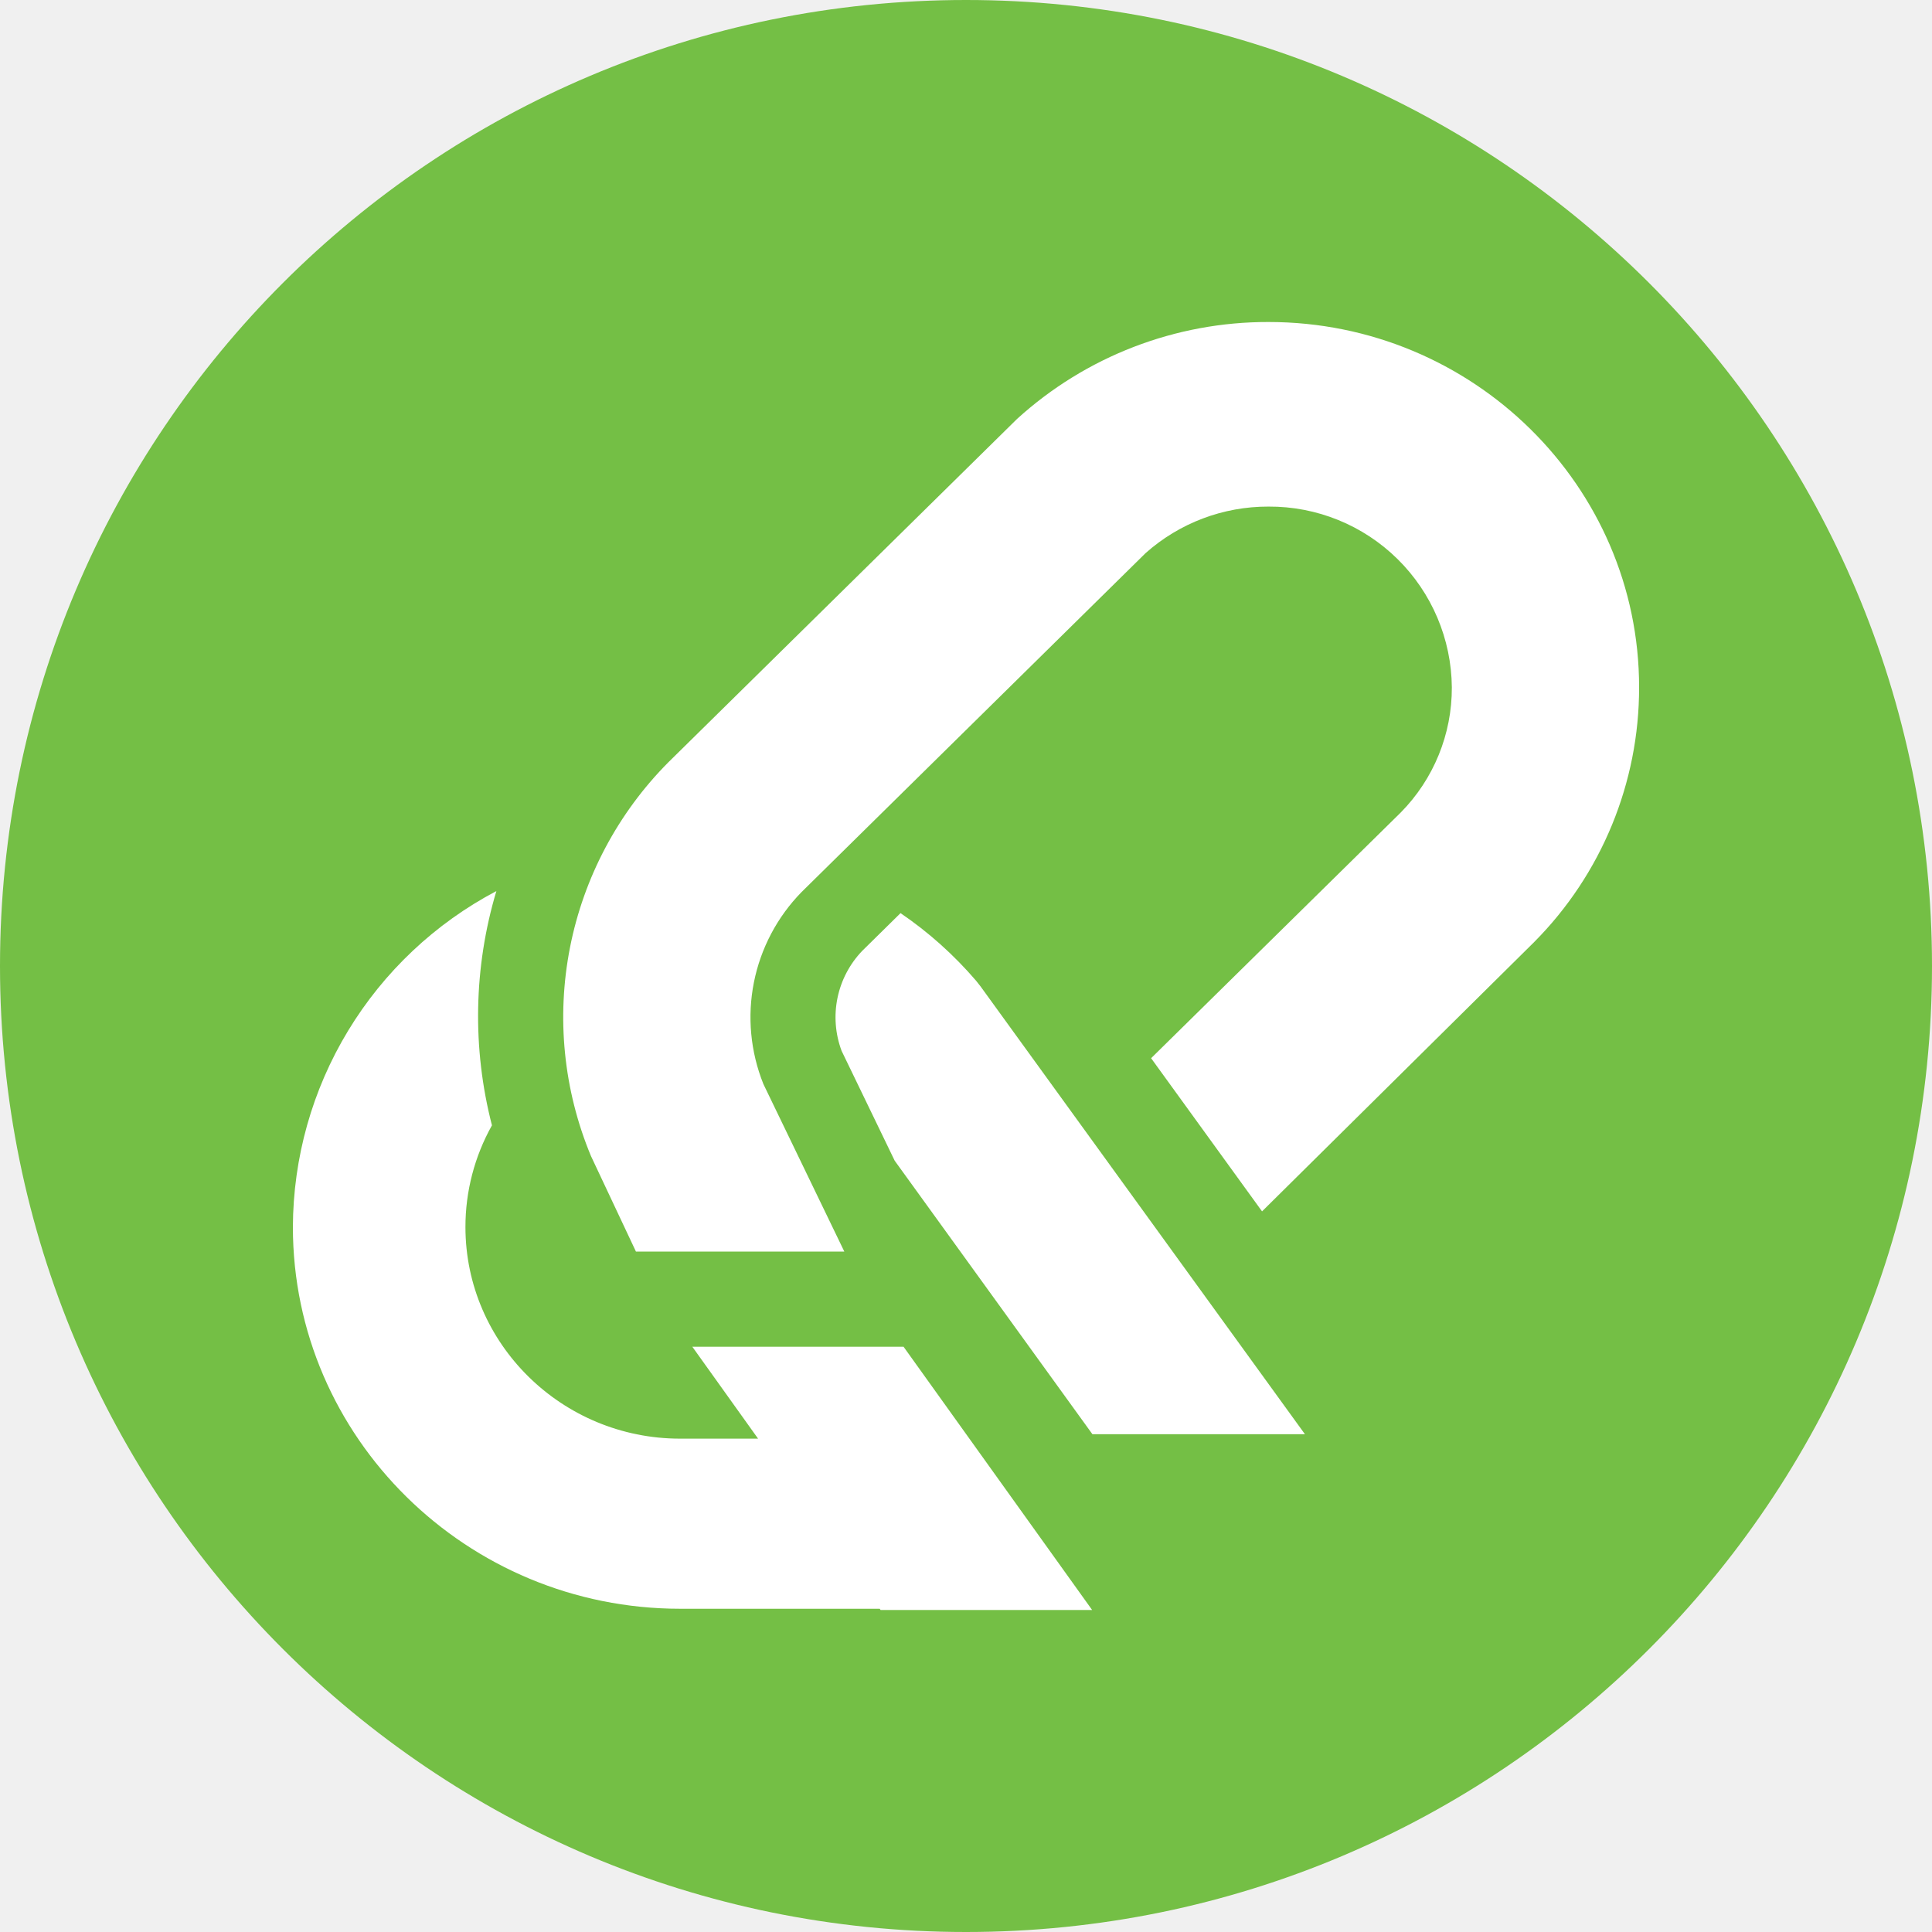
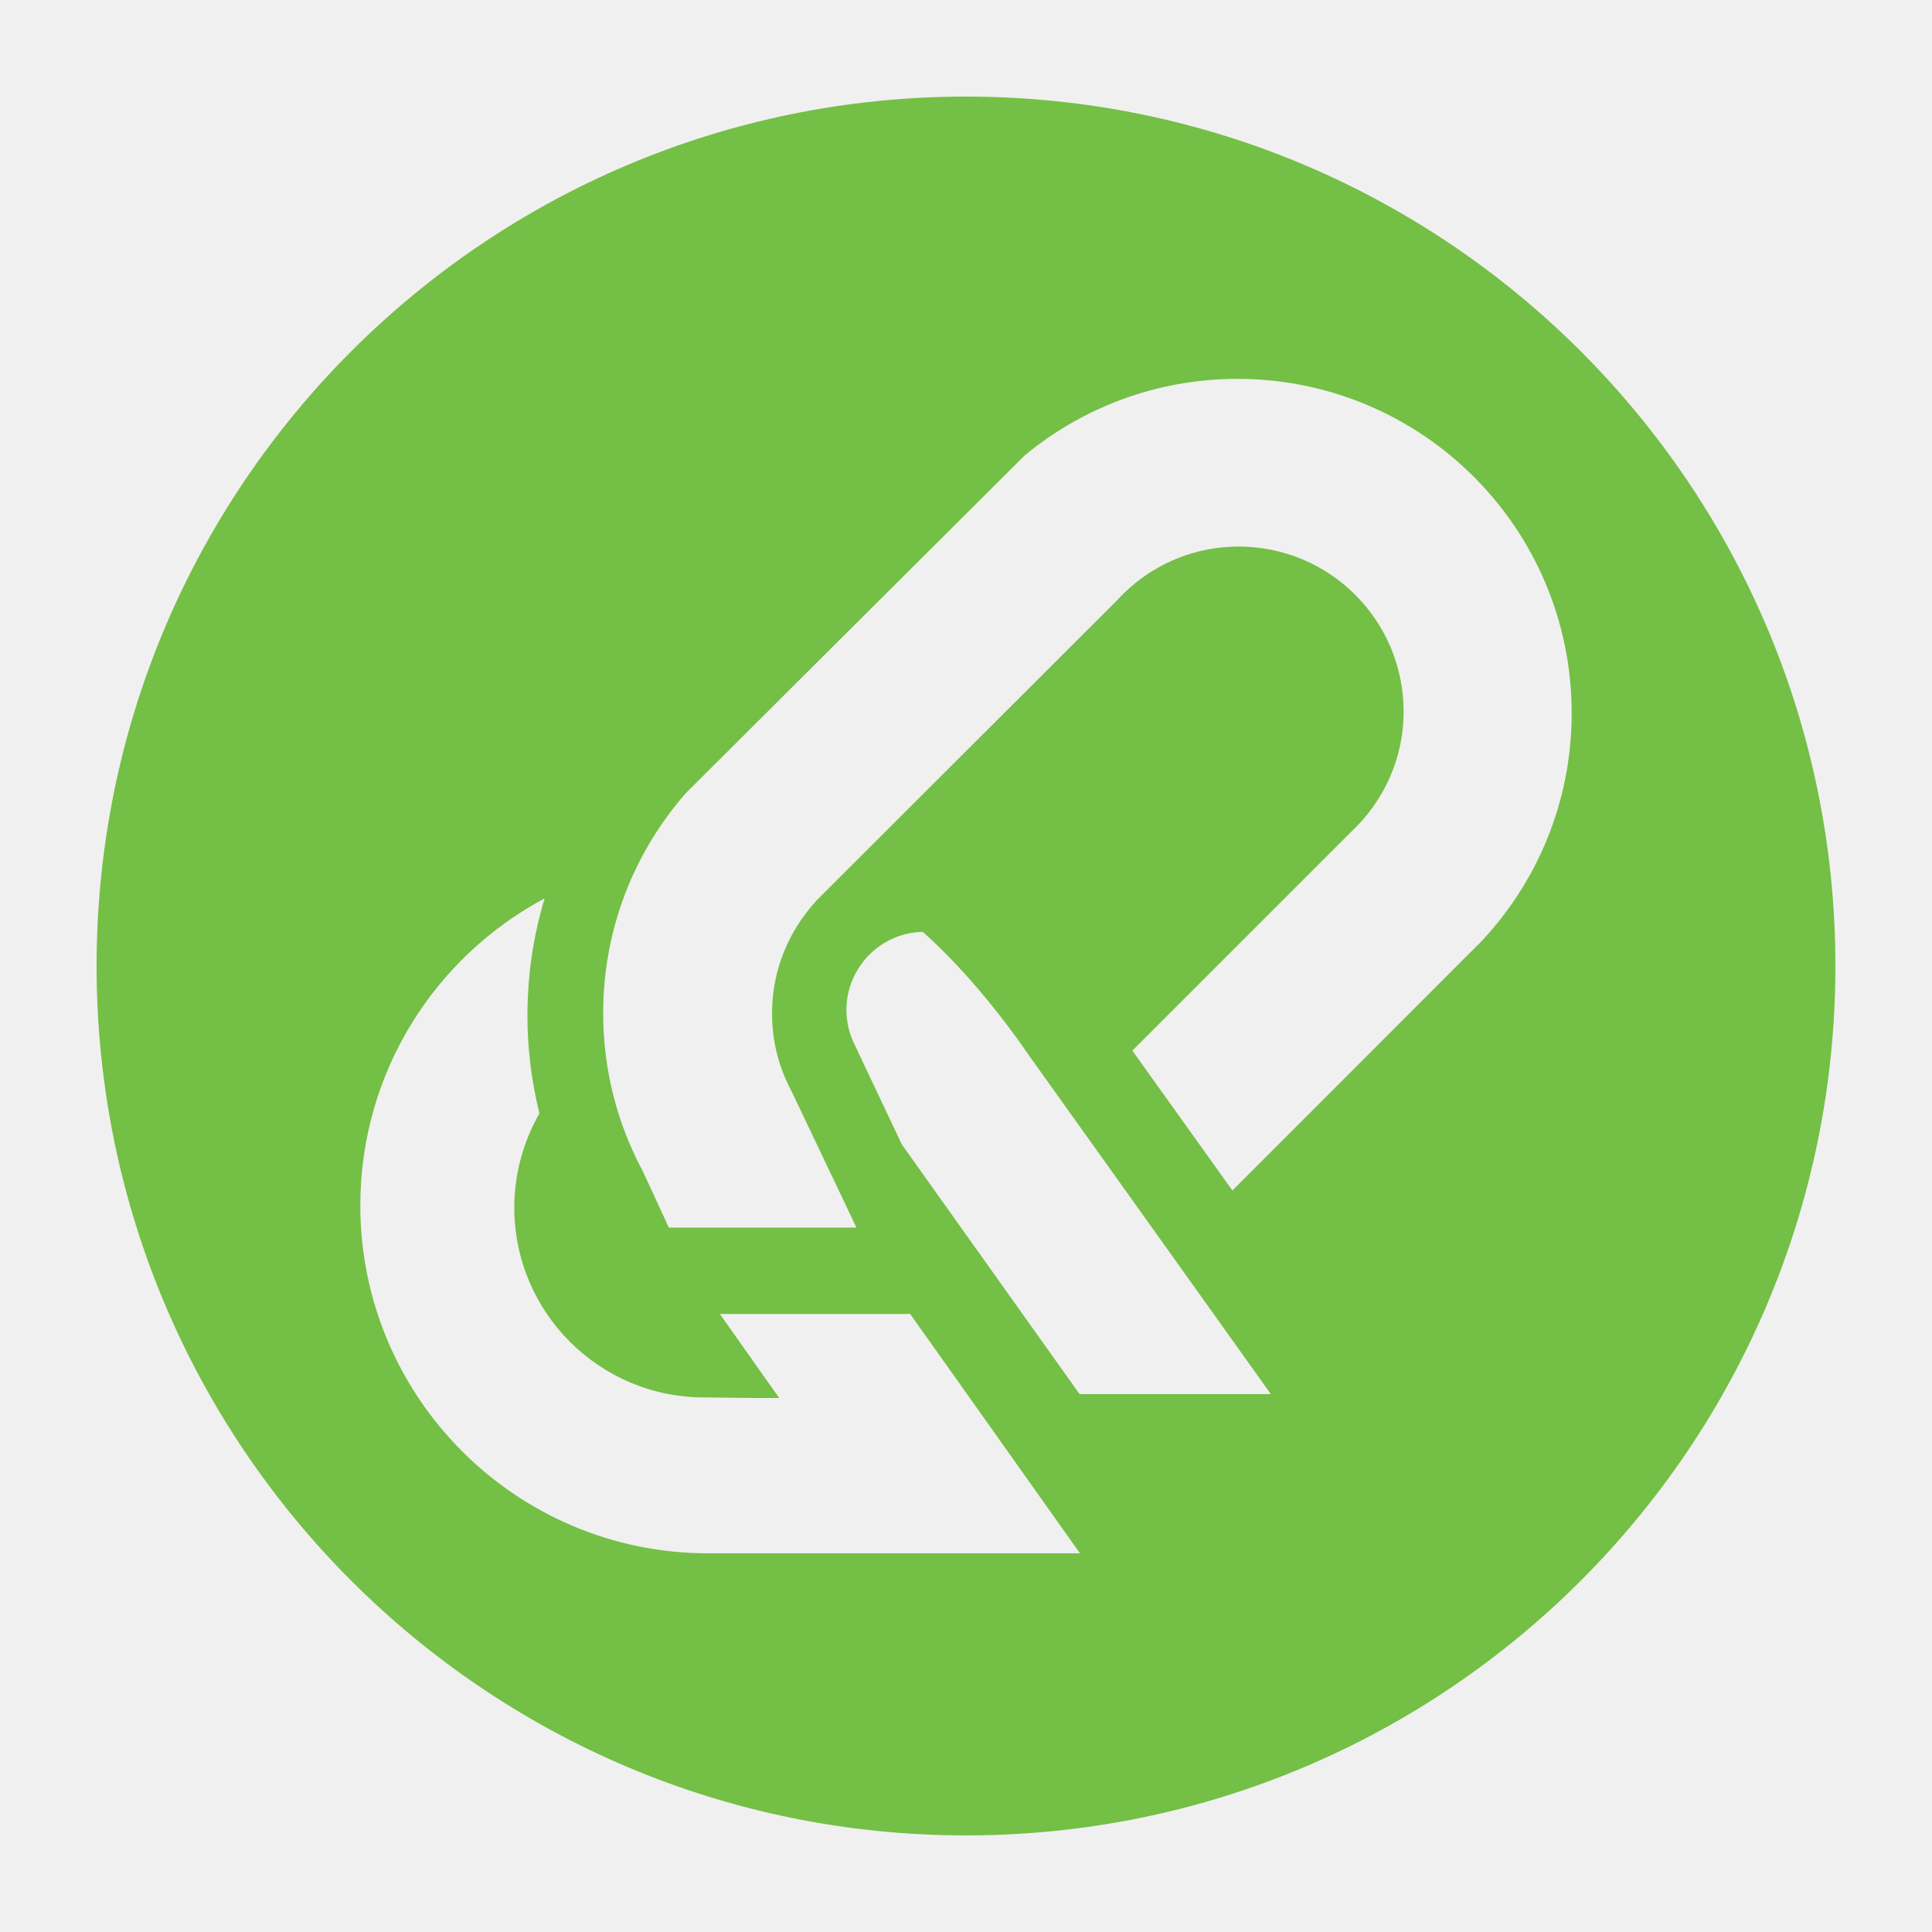
- <svg xmlns="http://www.w3.org/2000/svg" width="90" height="90" viewBox="0 0 90 90" fill="none">
-   <rect width="90" height="90" rx="45" fill="#74BF45" />
-   <path d="M59.09 15C54.759 14.991 50.582 16.601 47.379 19.515L31.133 35.512C28.788 37.871 27.195 40.872 26.553 44.136C25.912 47.4 26.251 50.78 27.529 53.852L29.625 58.304H39.332L39.17 57.968L35.562 50.5C34.958 48.996 34.804 47.35 35.12 45.761C35.437 44.172 36.209 42.709 37.343 41.552L53.366 25.766C54.942 24.364 56.98 23.593 59.09 23.599C61.338 23.585 63.5 24.463 65.102 26.042C66.703 27.62 67.613 29.77 67.632 32.018C67.641 34.2 66.785 36.296 65.253 37.849L53.623 49.295L58.791 56.43L71.469 43.883C74.603 40.73 76.36 36.464 76.356 32.018C76.356 22.635 68.611 15 59.091 15" fill="white" />
-   <path d="M45.471 45.688C44.441 44.487 43.258 43.427 41.95 42.537L40.166 44.294C39.584 44.901 39.184 45.661 39.014 46.485C38.844 47.309 38.91 48.165 39.205 48.953L41.679 54.071L50.889 66.811H60.789L45.673 45.944L45.471 45.688Z" fill="white" />
-   <path d="M32.251 62.735L35.314 67.018H31.684C26.171 67.018 21.682 62.594 21.682 57.158C21.681 55.5 22.107 53.869 22.917 52.422C21.991 48.833 22.062 45.06 23.123 41.509C20.272 43.012 17.884 45.263 16.214 48.019C14.544 50.776 13.655 53.935 13.644 57.158C13.644 66.964 21.737 74.942 31.684 74.942H40.98L41.022 75H50.876L42.09 62.735H32.251Z" fill="white" />
+ <svg xmlns="http://www.w3.org/2000/svg" id="Layer_1" viewBox="25 25 100 100" fill="none">
+   <path d="M75,30c-24.85,0-45,20.15-45,45s20.15,45,45,45,45-20.15,45-45-20.15-45-45-45ZM61.66,105.4c-9.95,0-18.01-8.07-18.01-18.01,0-6.88,3.86-12.86,9.54-15.89-.58,1.92-.89,3.96-.89,6.07,0,1.75.22,3.44.62,5.06-.82,1.44-1.3,3.1-1.3,4.87,0,5.43,4.4,9.83,9.83,9.83l2.62.03h1.26s-3.07-4.35-3.07-4.35h9.85l8.79,12.39h-19.22ZM80.88,97.16l-9.2-12.92-2.53-5.35h0c-.22-.5-.34-1.05-.34-1.62,0-1.36.68-2.56,1.71-3.3.64-.45,1.41-.72,2.24-.74.89.79,2.41,2.28,4.1,4.48.46.59.93,1.23,1.4,1.92,2.77,3.87,12.52,17.53,12.52,17.53h-9.91ZM101.52,73.88l-12.73,12.74-5.18-7.24,11.3-11.3c1.68-1.56,2.74-3.78,2.74-6.25,0-4.72-3.82-8.54-8.54-8.54-2.15,0-4.12.8-5.62,2.12h0s-.13.12-.13.12c-.19.17-.37.35-.54.54l-7.36,7.35-7.96,7.95s-.05.05-.07.07l-.21.21h.01c-1.4,1.53-2.27,3.56-2.27,5.8,0,1.45.36,2.82,1,4.01l3.37,7.08h-9.71l-1.35-2.92c-1.31-2.44-2.05-5.22-2.05-8.18,0-4.37,1.62-8.36,4.29-11.4l17.53-17.47c2.99-2.47,6.83-3.96,11.01-3.96,9.55,0,17.3,7.74,17.3,17.3,0,4.66-1.84,8.88-4.84,11.99Z" fill="#74bf45" />
</svg>
